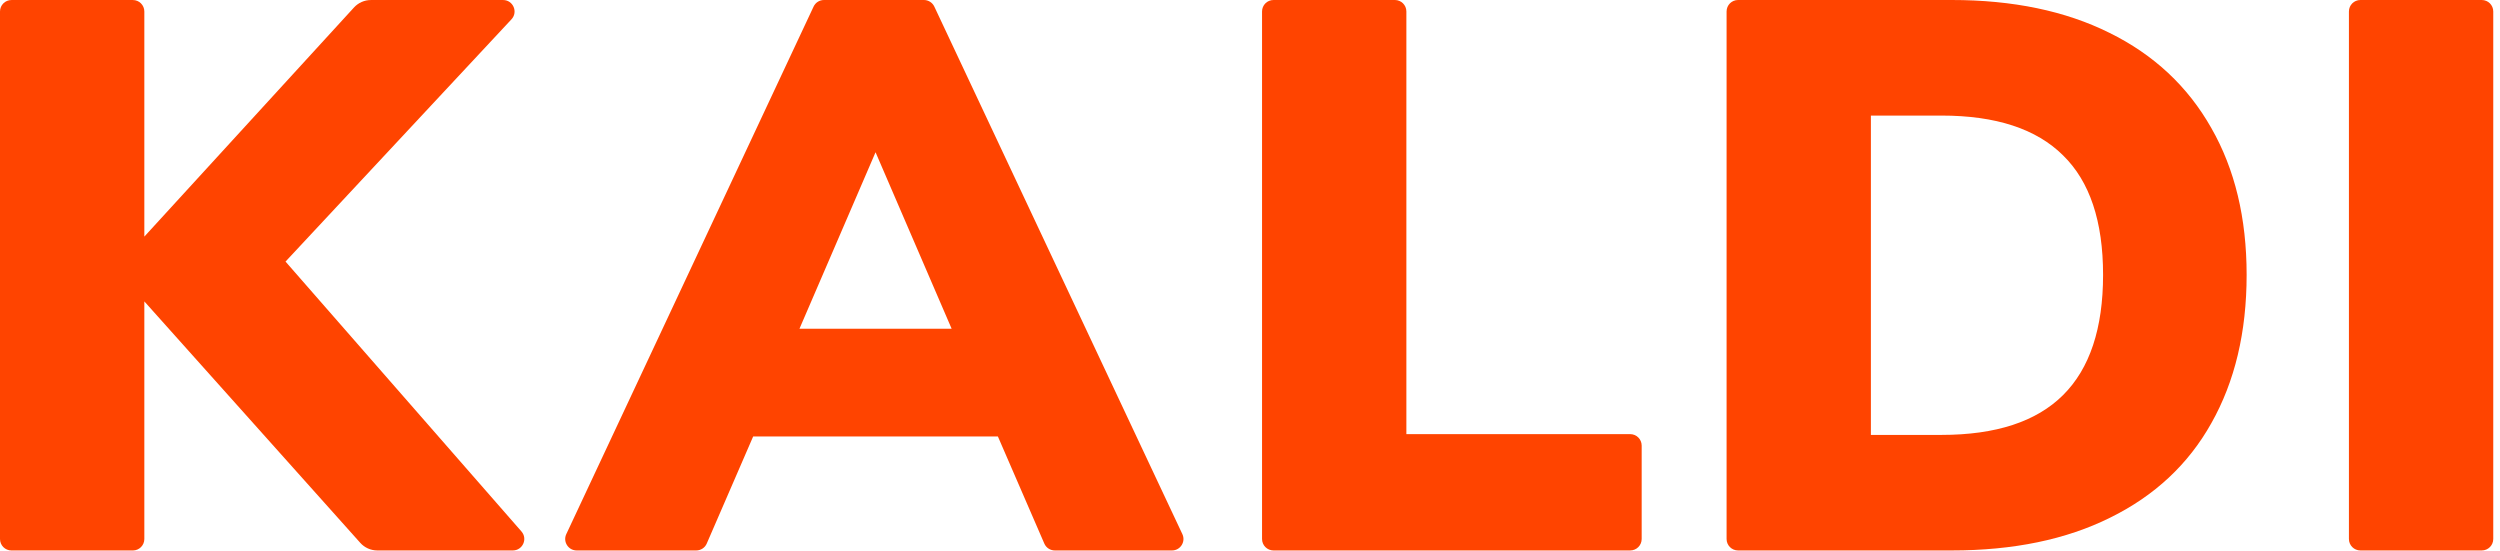
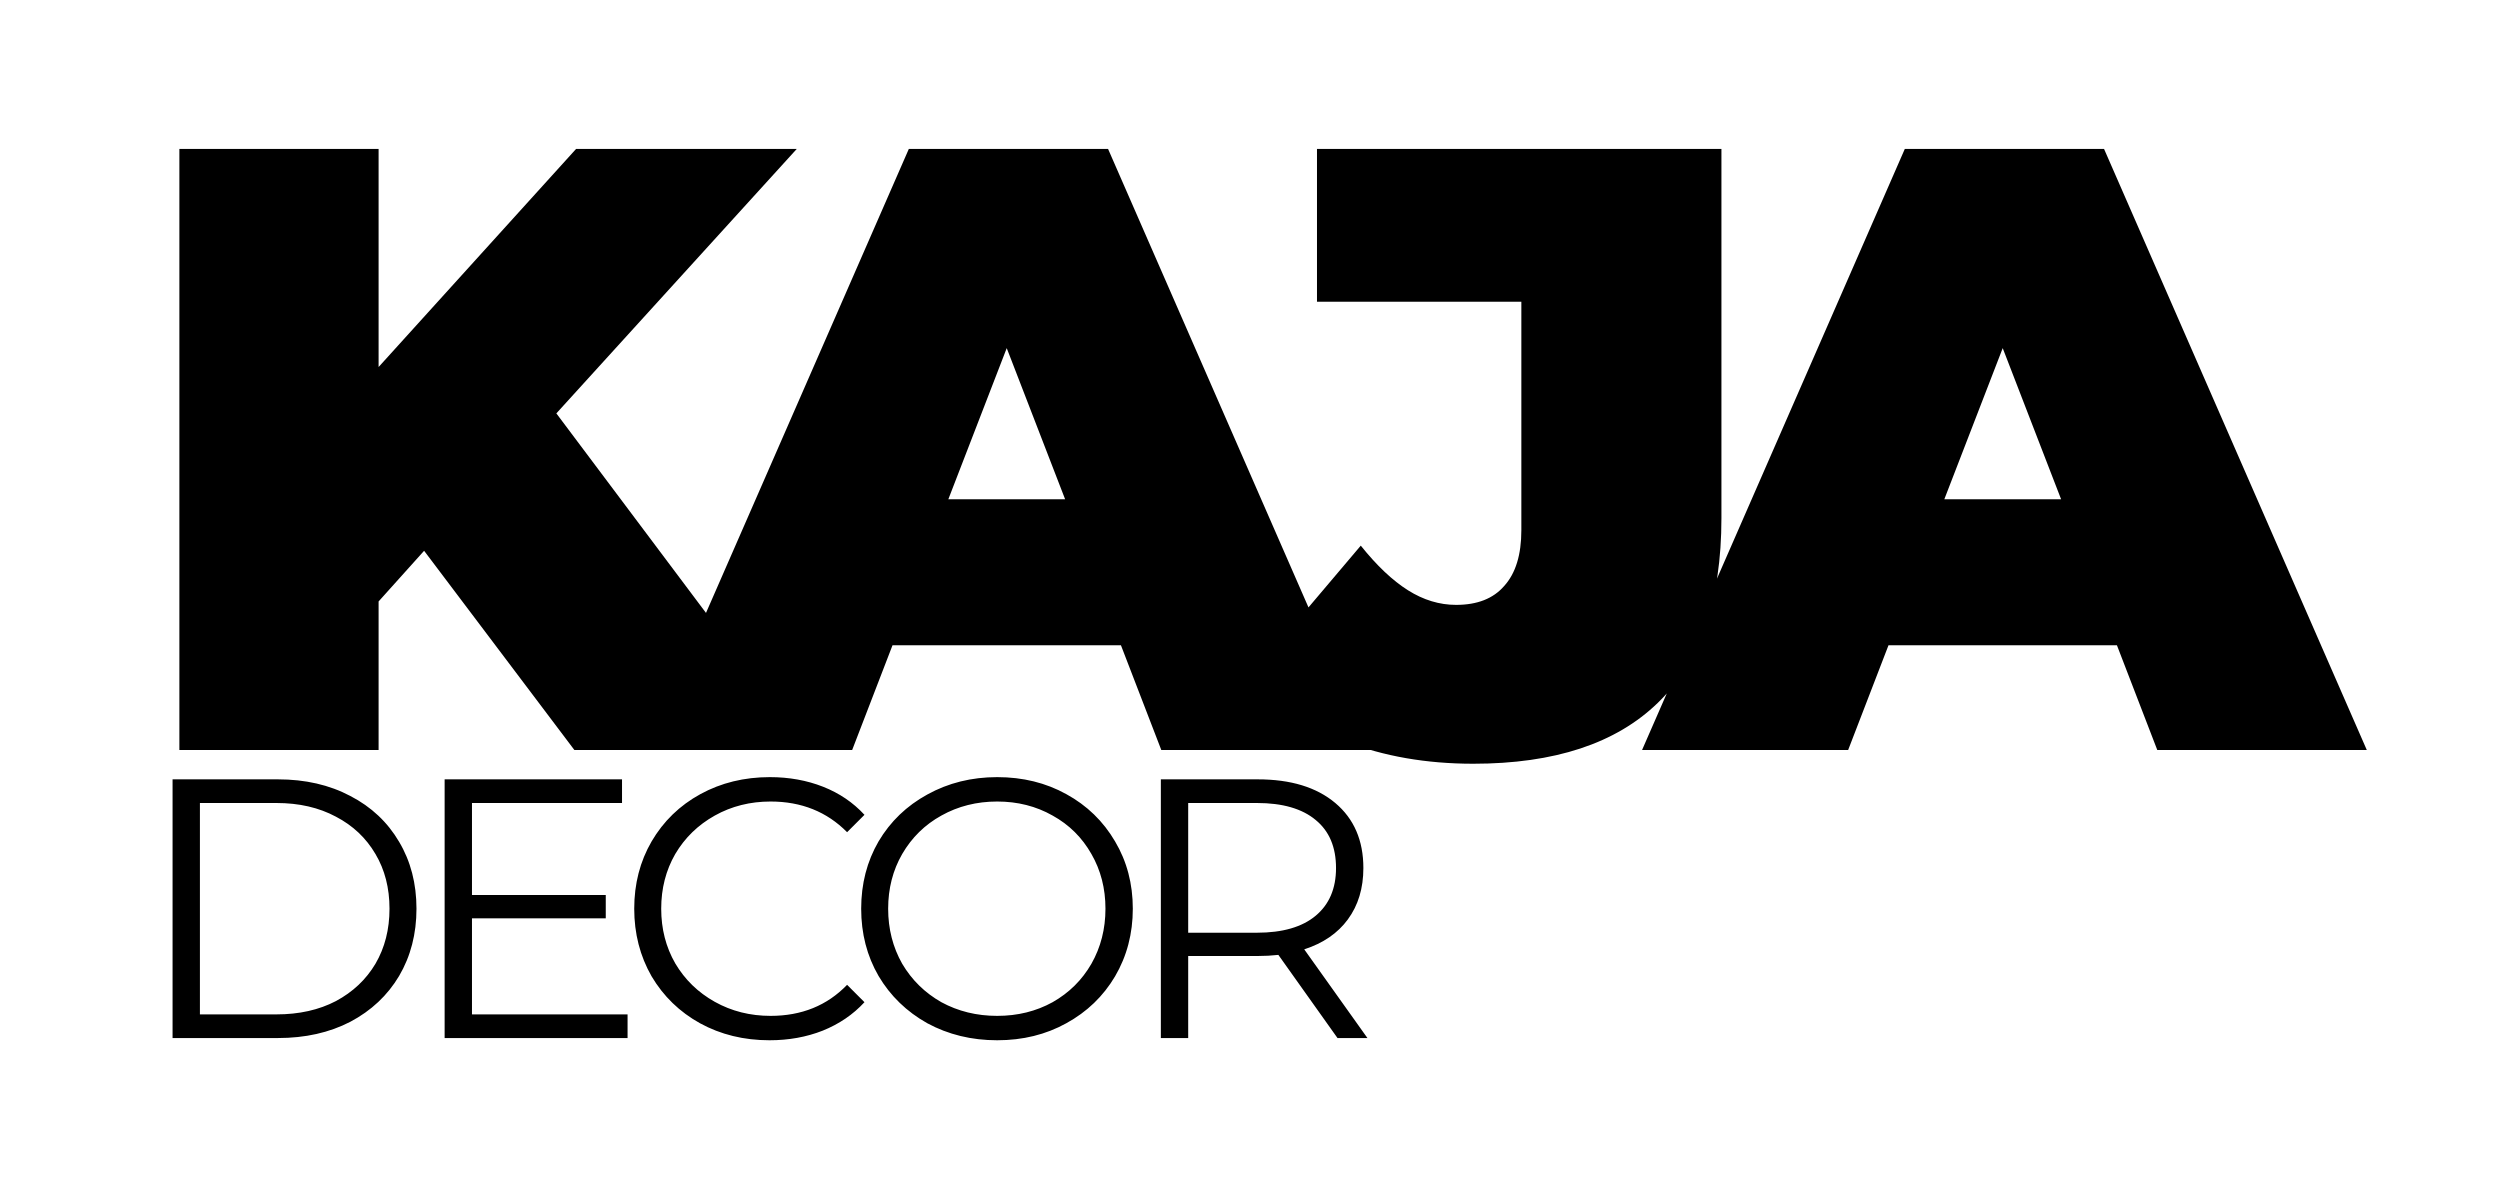
- <svg xmlns="http://www.w3.org/2000/svg" xmlns:xlink="http://www.w3.org/1999/xlink" viewBox="0 0 109 24">
-   <g transform="translate(-1470)">
-     <g style="mix-blend-mode:normal" transform="translate(1470)" fill="#f40">
-       <use xlink:href="#b" style="mix-blend-mode:normal" />
-       <use xlink:href="#c" style="mix-blend-mode:normal" />
-       <use xlink:href="#d" style="mix-blend-mode:normal" />
-       <use xlink:href="#e" style="mix-blend-mode:normal" />
-       <use xlink:href="#f" style="mix-blend-mode:normal" />
-     </g>
-   </g>
-   <defs>
-     <path id="b" d="M22.735 23.171c.283.323.053.829-.376.829h-5.907c-.285 0-.556-.121-.745-.333l-9.414-10.526v10.36c0 .276-.224.5-.5.5h-5.293c-.276 0-.5-.224-.5-.5v-23c0-.276.224-.5.5-.5h5.293c.276 0 .5.224.5.5v9.815l9.141-9.99c.19-.207.457-.325.738-.325h5.762c.437 0 .664.521.366.841l-9.851 10.563 10.287 11.767z" />
-     <path id="c" d="M45.991 24c-.199 0-.38-.118-.459-.301l-2.024-4.669h-10.67l-2.024 4.669c-.079.183-.259.301-.459.301h-5.212c-.366 0-.608-.381-.453-.712l10.782-23c.082-.176.259-.288.453-.288h4.358c.194 0 .37.112.453.287l10.815 23c.156.332-.086.713-.452.713h-5.108zm-11.135-9.668h6.635l-3.317-7.694-3.317 7.694z" />
-     <path id="d" d="M55.525 24c-.276 0-.5-.224-.5-.5v-23c0-.276.224-.5.5-.5h5.293c.276 0 .5.224.5.5v18.428h9.759c.276 0 .5.224.5.5v4.072c0 .276-.224.5-.5.5h-15.552z" />
-     <path id="e" d="M75.279.5c0-.276.224-.5.5-.5h9.315c2.667 0 4.959.477 6.874 1.43 1.938.953 3.42 2.338 4.446 4.153 1.026 1.793 1.539 3.926 1.539 6.4 0 2.496-.513 4.652-1.539 6.468-1.003 1.793-2.474 3.166-4.412 4.119-1.915.953-4.218 1.43-6.908 1.43h-9.315c-.276 0-.5-.224-.5-.5v-23zm9.37 18.462c2.371 0 4.138-.579 5.301-1.736 1.163-1.157 1.744-2.905 1.744-5.242 0-2.338-.581-4.074-1.744-5.209-1.163-1.157-2.93-1.736-5.301-1.736h-3.078v13.923h3.078z" />
-     <path id="f" d="M102.913 24c-.276 0-.5-.224-.5-.5v-23c0-.276.224-.5.5-.5h5.293c.276 0 .5.224.5.5v23c0 .276-.224.5-.5.5h-5.293z" />
-   </defs>
+ <svg xmlns="http://www.w3.org/2000/svg" width="460" height="217" viewBox="0 0 460 217" fill="none">
+   <path d="M78.036 101.344L69.662 110.666V138H33.006V27.4H69.662V67.532L106.002 27.4H146.608L102.368 76.064L148.82 138H105.686L78.036 101.344ZM206.252 118.724H164.224L156.798 138H118.878L167.226 27.4H203.882L252.23 138H213.678L206.252 118.724ZM195.982 91.864L185.238 64.056L174.494 91.864H195.982ZM271.081 140.528C262.444 140.528 254.596 139.159 247.539 136.42C240.587 133.576 234.846 129.468 230.317 124.096L250.383 100.396C253.332 104.083 256.229 106.821 259.073 108.612C261.917 110.403 264.866 111.298 267.921 111.298C271.818 111.298 274.768 110.139 276.769 107.822C278.876 105.505 279.929 102.081 279.929 97.552V55.524H242.325V27.4H316.743V95.34C316.743 110.403 312.846 121.726 305.051 129.31C297.362 136.789 286.038 140.528 271.081 140.528ZM389.513 118.724H347.485L340.059 138H302.139L350.487 27.4H387.143L435.491 138H396.939L389.513 118.724ZM379.243 91.864L368.499 64.056L357.755 91.864H379.243ZM31.752 143.4H51.132C56.164 143.4 60.607 144.42 64.46 146.46C68.313 148.455 71.305 151.265 73.436 154.892C75.567 158.473 76.632 162.576 76.632 167.2C76.632 171.824 75.567 175.949 73.436 179.576C71.305 183.157 68.313 185.968 64.46 188.008C60.607 190.003 56.164 191 51.132 191H31.752V143.4ZM50.86 186.648C55.031 186.648 58.68 185.832 61.808 184.2C64.936 182.523 67.361 180.233 69.084 177.332C70.807 174.385 71.668 171.008 71.668 167.2C71.668 163.392 70.807 160.037 69.084 157.136C67.361 154.189 64.936 151.9 61.808 150.268C58.68 148.591 55.031 147.752 50.86 147.752H36.784V186.648H50.86ZM115.472 186.648V191H81.812V143.4H114.452V147.752H86.844V164.684H111.46V168.968H86.844V186.648H115.472ZM141.586 191.408C136.872 191.408 132.61 190.365 128.802 188.28C125.04 186.195 122.07 183.316 119.894 179.644C117.764 175.927 116.698 171.779 116.698 167.2C116.698 162.621 117.764 158.496 119.894 154.824C122.07 151.107 125.062 148.205 128.87 146.12C132.678 144.035 136.94 142.992 141.654 142.992C145.19 142.992 148.454 143.581 151.446 144.76C154.438 145.939 156.977 147.661 159.062 149.928L155.866 153.124C152.149 149.361 147.457 147.48 141.79 147.48C138.028 147.48 134.605 148.341 131.522 150.064C128.44 151.787 126.014 154.144 124.246 157.136C122.524 160.128 121.662 163.483 121.662 167.2C121.662 170.917 122.524 174.272 124.246 177.264C126.014 180.256 128.44 182.613 131.522 184.336C134.605 186.059 138.028 186.92 141.79 186.92C147.502 186.92 152.194 185.016 155.866 181.208L159.062 184.404C156.977 186.671 154.416 188.416 151.378 189.64C148.386 190.819 145.122 191.408 141.586 191.408ZM183.481 191.408C178.767 191.408 174.483 190.365 170.629 188.28C166.821 186.149 163.829 183.248 161.653 179.576C159.523 175.904 158.457 171.779 158.457 167.2C158.457 162.621 159.523 158.496 161.653 154.824C163.829 151.152 166.821 148.273 170.629 146.188C174.483 144.057 178.767 142.992 183.481 142.992C188.196 142.992 192.435 144.035 196.197 146.12C200.005 148.205 202.997 151.107 205.173 154.824C207.349 158.496 208.437 162.621 208.437 167.2C208.437 171.779 207.349 175.927 205.173 179.644C202.997 183.316 200.005 186.195 196.197 188.28C192.435 190.365 188.196 191.408 183.481 191.408ZM183.481 186.92C187.244 186.92 190.644 186.081 193.681 184.404C196.719 182.681 199.099 180.324 200.821 177.332C202.544 174.295 203.405 170.917 203.405 167.2C203.405 163.483 202.544 160.128 200.821 157.136C199.099 154.099 196.719 151.741 193.681 150.064C190.644 148.341 187.244 147.48 183.481 147.48C179.719 147.48 176.296 148.341 173.213 150.064C170.176 151.741 167.773 154.099 166.005 157.136C164.283 160.128 163.421 163.483 163.421 167.2C163.421 170.917 164.283 174.295 166.005 177.332C167.773 180.324 170.176 182.681 173.213 184.404C176.296 186.081 179.719 186.92 183.481 186.92ZM246.1 191L235.22 175.7C233.996 175.836 232.727 175.904 231.412 175.904H218.628V191H213.596V143.4H231.412C237.487 143.4 242.247 144.851 245.692 147.752C249.138 150.653 250.86 154.643 250.86 159.72C250.86 163.437 249.908 166.588 248.004 169.172C246.146 171.711 243.471 173.547 239.98 174.68L251.608 191H246.1ZM231.276 171.62C235.991 171.62 239.595 170.577 242.088 168.492C244.582 166.407 245.828 163.483 245.828 159.72C245.828 155.867 244.582 152.92 242.088 150.88C239.595 148.795 235.991 147.752 231.276 147.752H218.628V171.62H231.276Z" fill="black" />
</svg>
